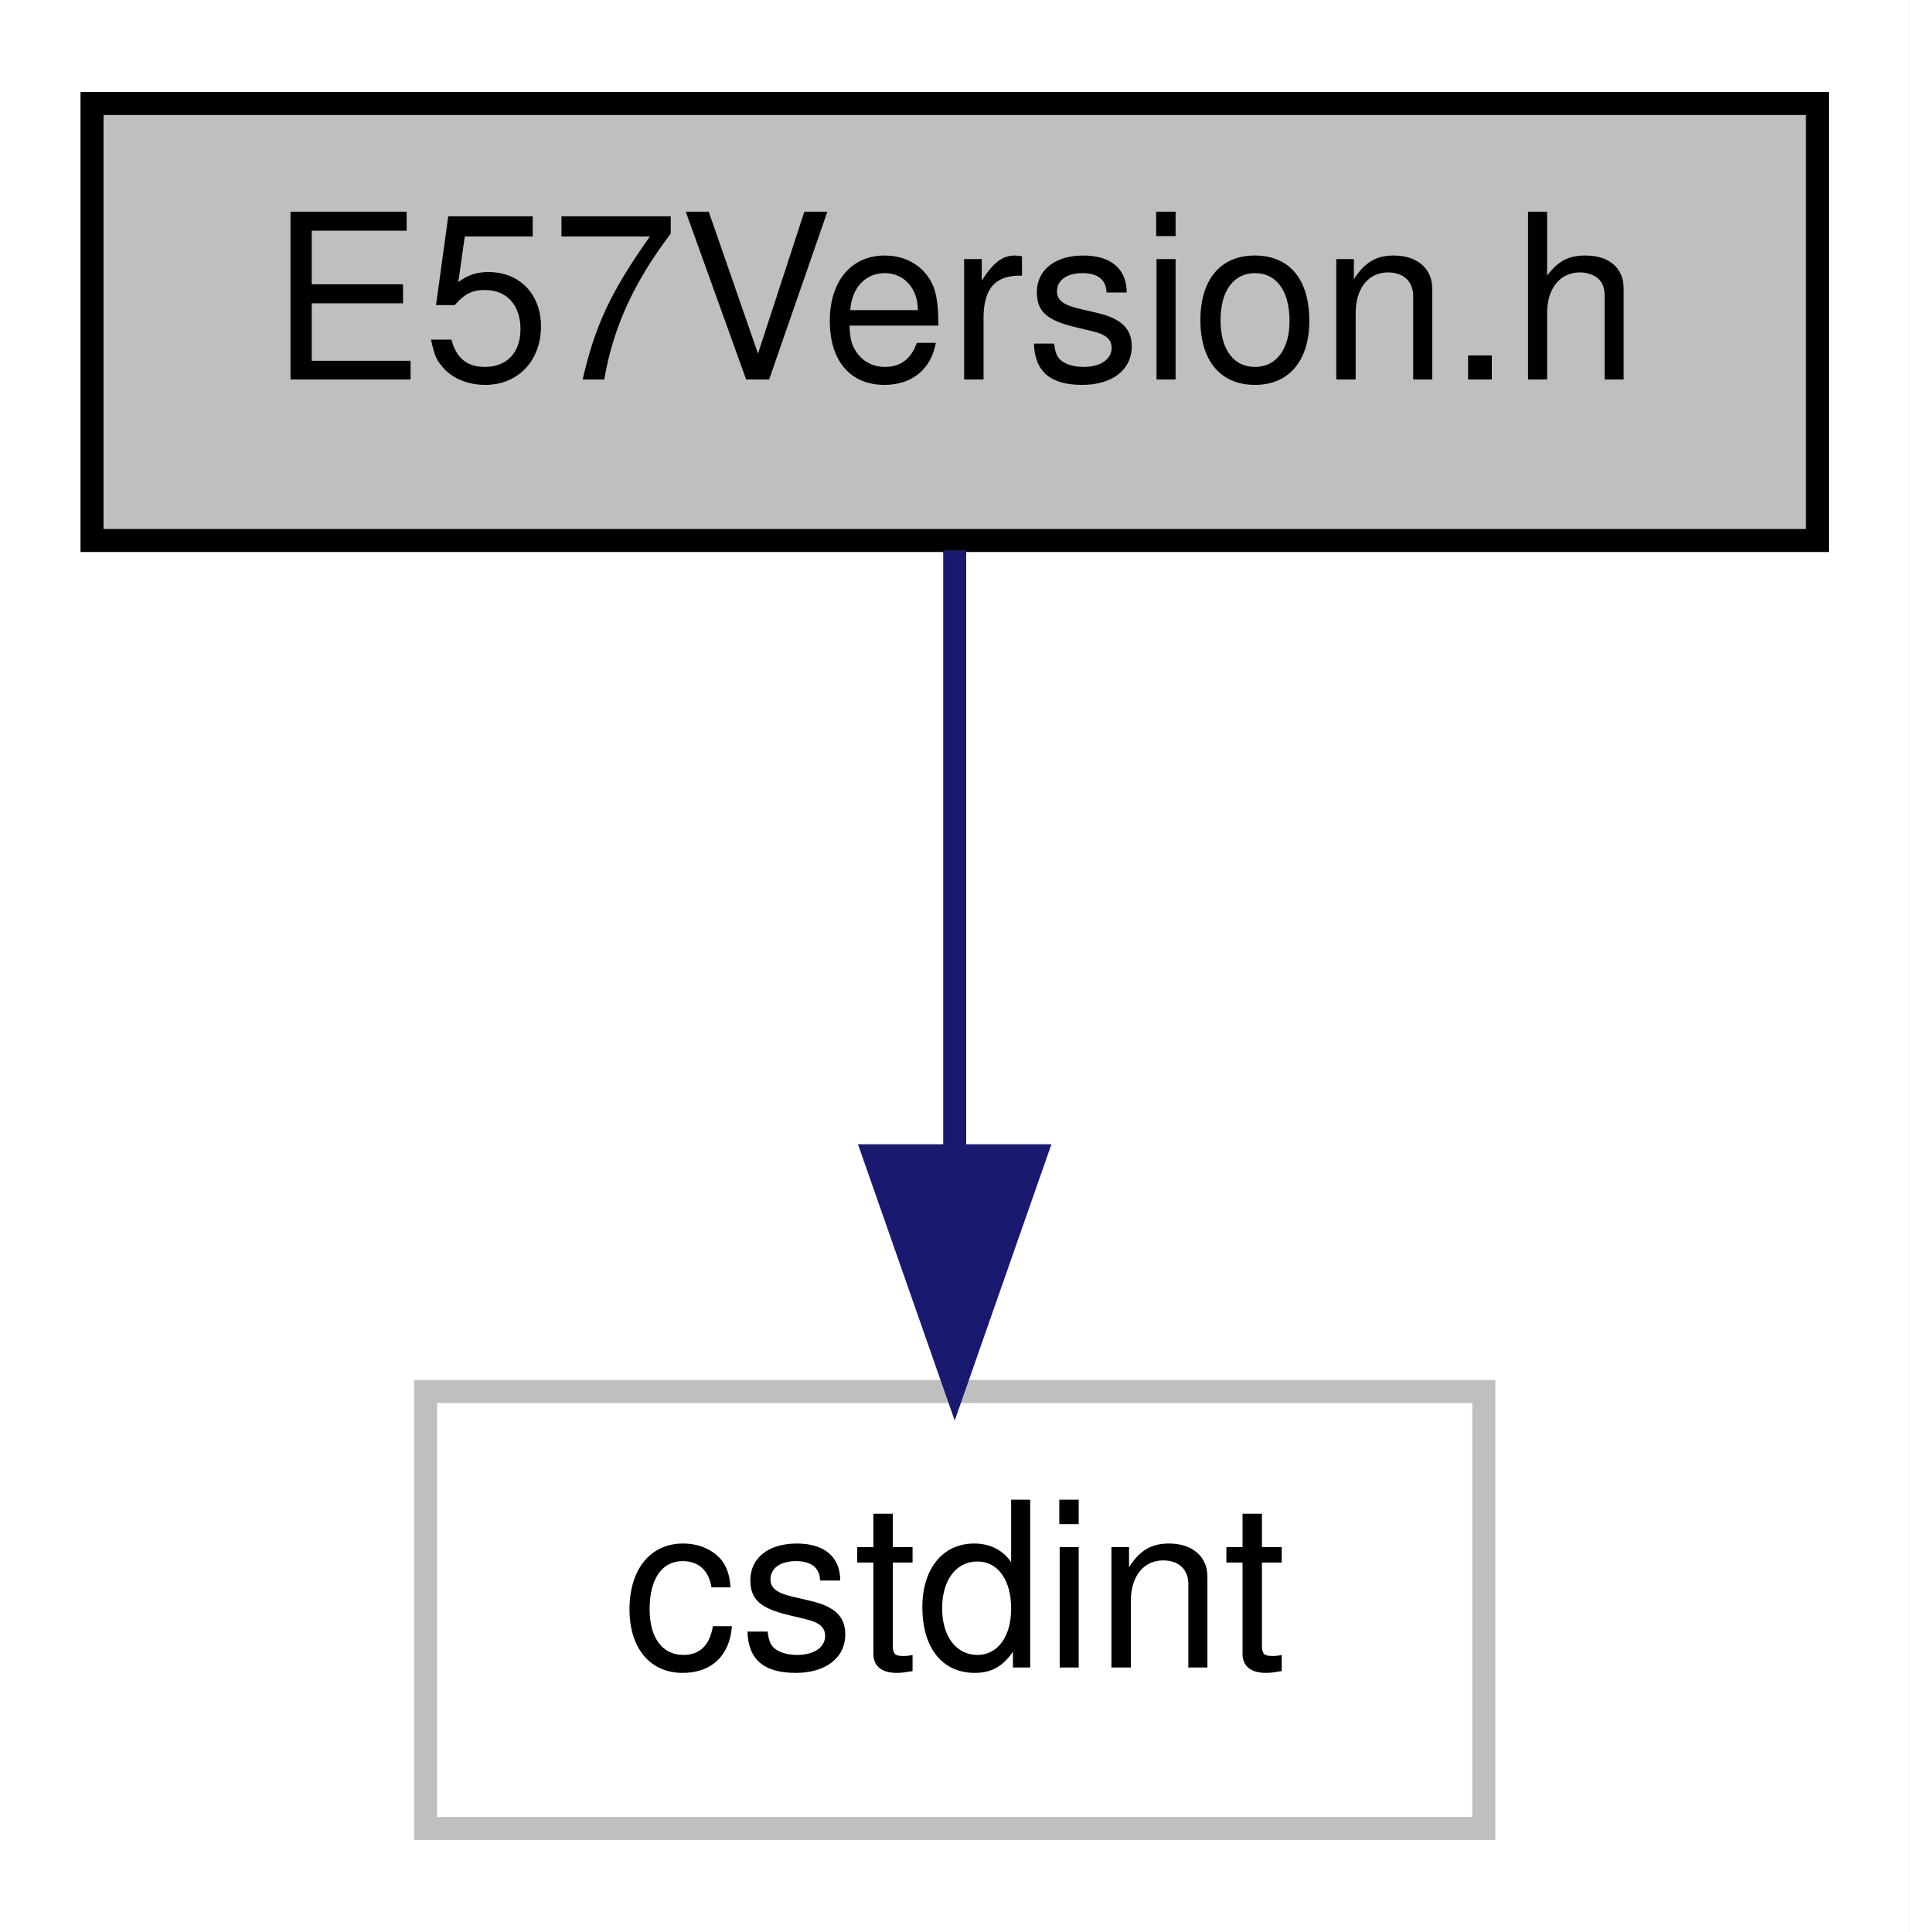
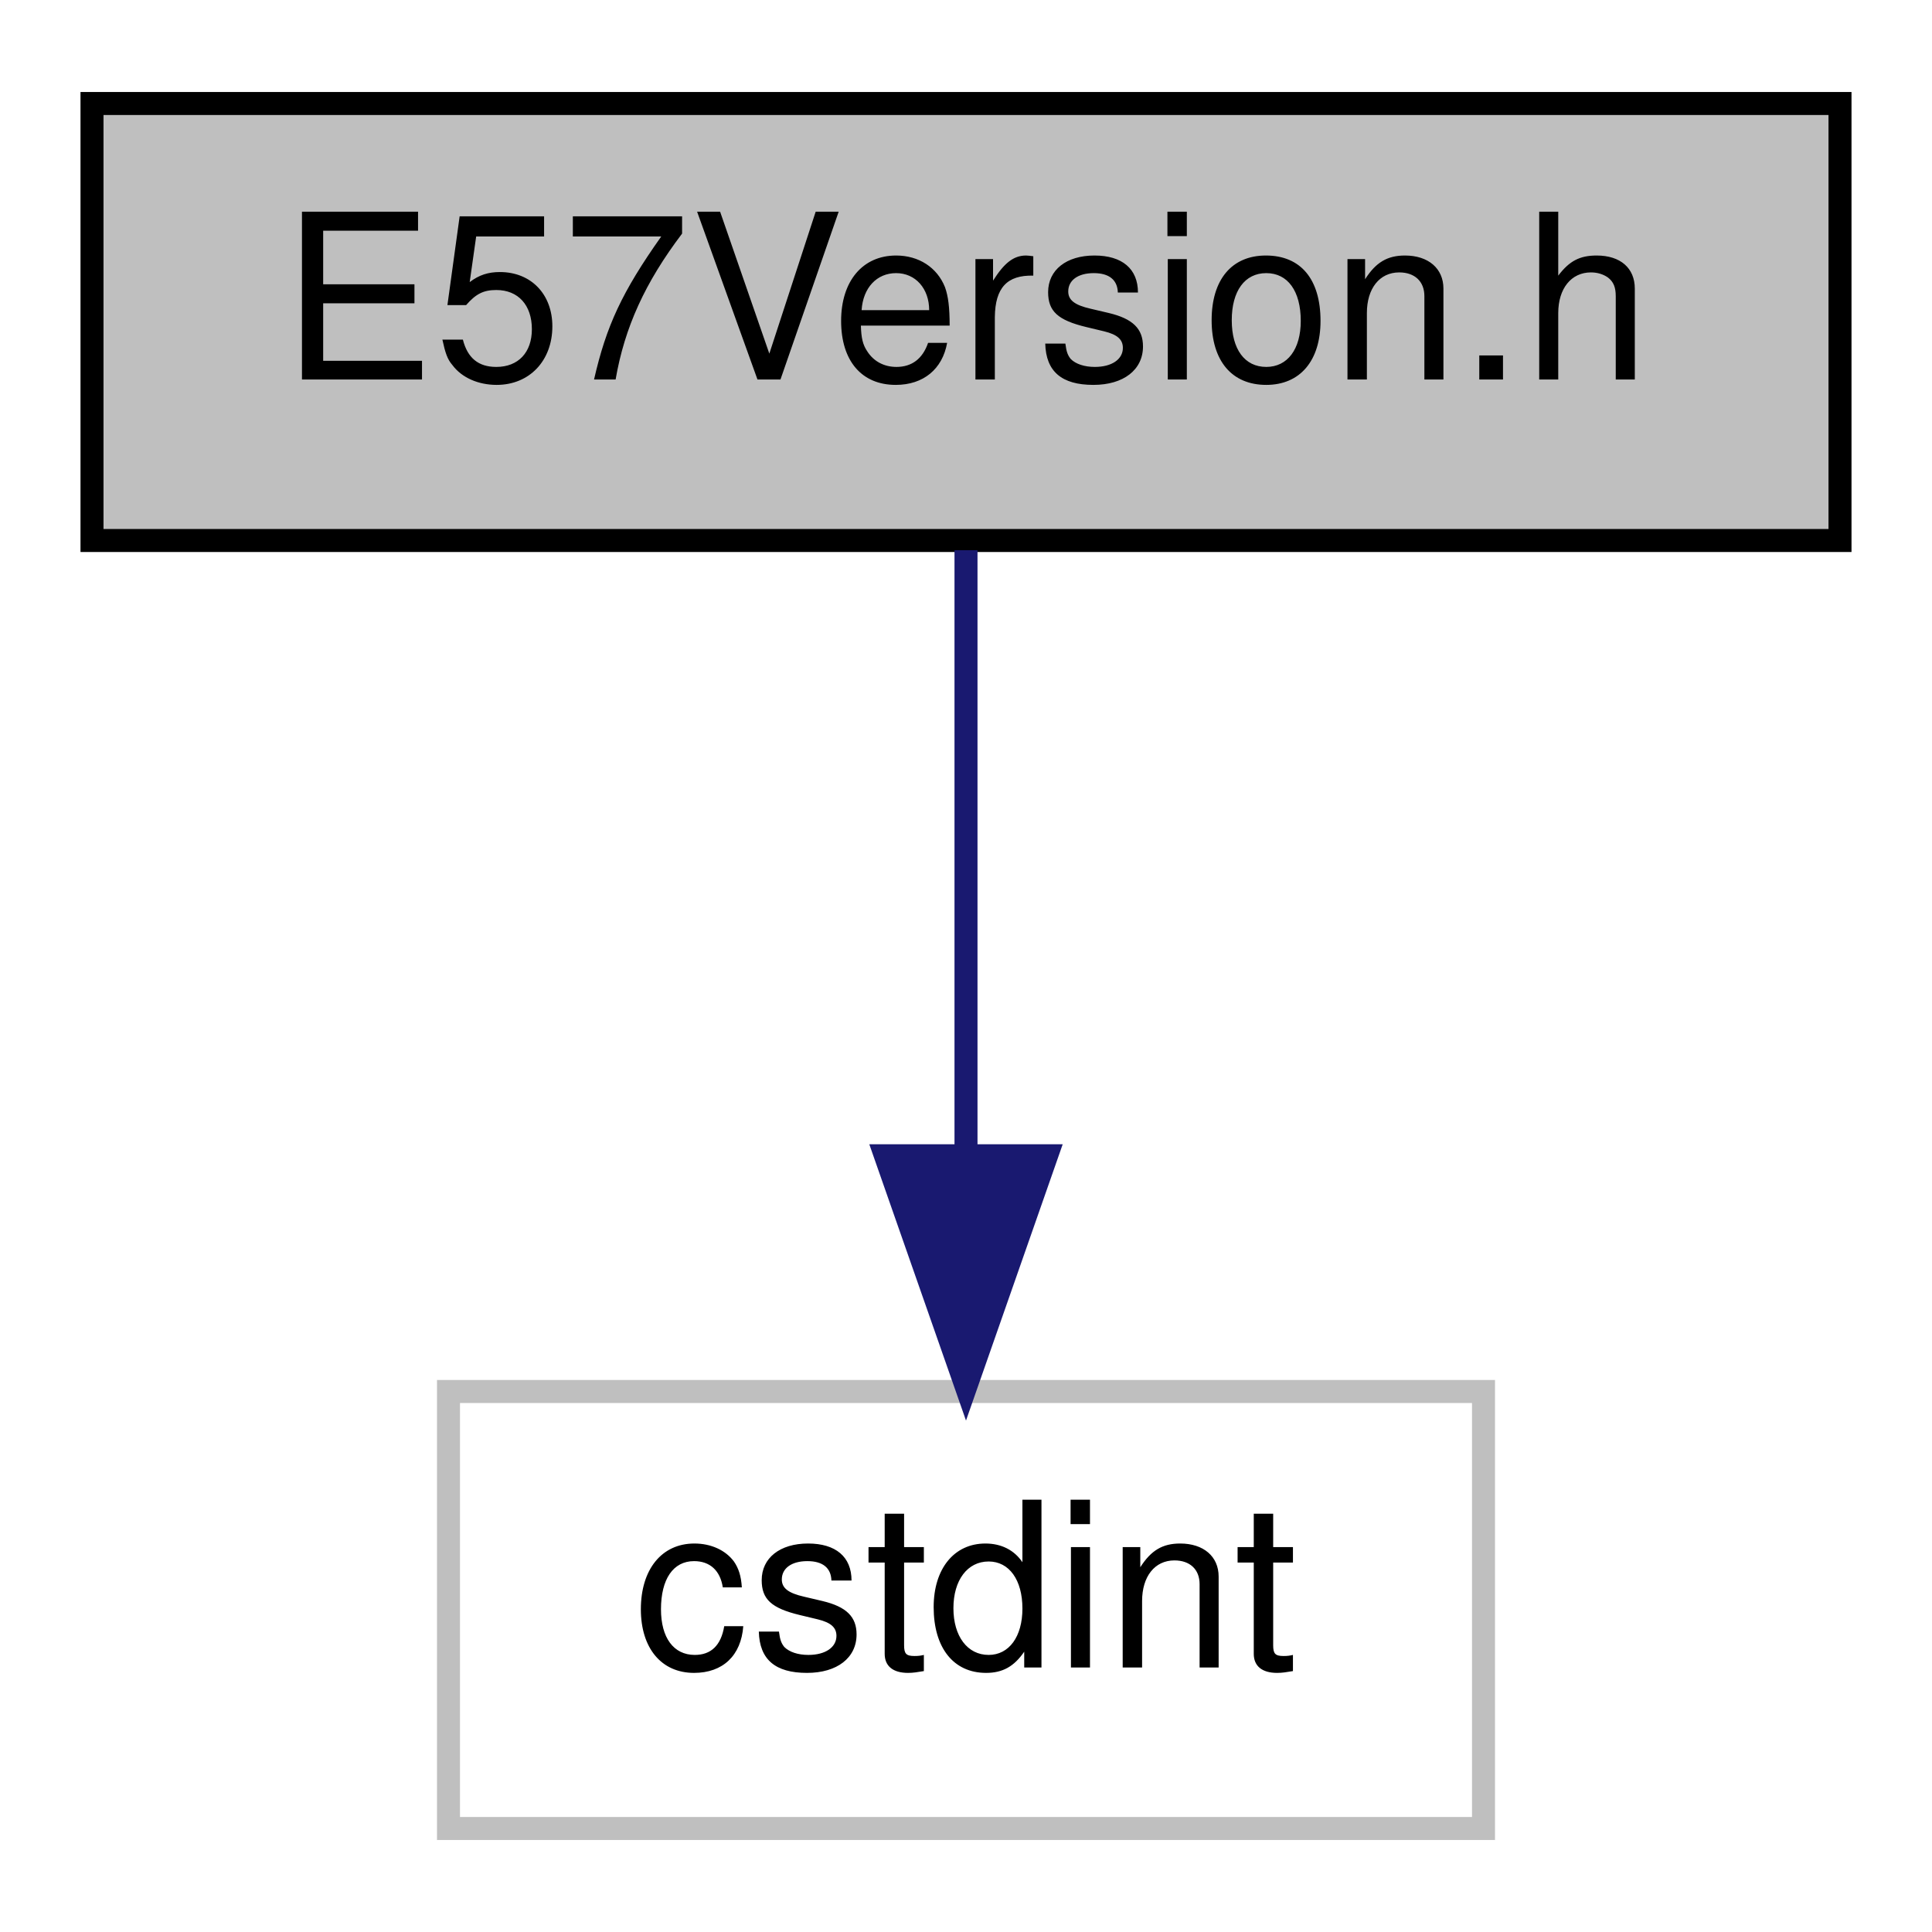
- <svg xmlns="http://www.w3.org/2000/svg" xmlns:xlink="http://www.w3.org/1999/xlink" width="83pt" height="84pt" viewBox="0.00 0.00 83.00 84.00">
+ <svg xmlns="http://www.w3.org/2000/svg" xmlns:xlink="http://www.w3.org/1999/xlink" width="84pt" height="84pt" viewBox="0.00 0.00 84.00 84.00">
  <g id="graph0" class="graph" transform="scale(1 1) rotate(0) translate(4 80)">
-     <polygon fill="white" stroke="transparent" points="-4,4 -4,-80 79,-80 79,4 -4,4" />
+     <polygon fill="white" stroke="transparent" points="-4,4 -4,-80 80,-80 80,4 -4,4" />
    <g id="node1" class="node">
      <g id="a_node1">
        <a xlink:title=" ">
-           <polygon fill="#bfbfbf" stroke="black" points="0,-56.5 0,-75.5 75,-75.5 75,-56.5 0,-56.5" />
-           <text text-anchor="middle" x="37.5" y="-63.5" font-family="Helvetica,sans-Serif" font-size="10.00">E57Version.h</text>
+           <polygon fill="#bfbfbf" stroke="black" points="0,-56.5 0,-75.5 76,-75.5 76,-56.5 0,-56.5" />
+           <text text-anchor="middle" x="38" y="-63.5" font-family="Helvetica,sans-Serif" font-size="10.00">E57Version.h</text>
        </a>
      </g>
    </g>
    <g id="node2" class="node">
      <g id="a_node2">
        <a xlink:title=" ">
-           <polygon fill="white" stroke="#bfbfbf" points="14.5,-0.5 14.5,-19.5 60.5,-19.5 60.5,-0.5 14.5,-0.5" />
-           <text text-anchor="middle" x="37.5" y="-7.5" font-family="Helvetica,sans-Serif" font-size="10.00">cstdint</text>
+           <polygon fill="white" stroke="#bfbfbf" points="15.5,-0.5 15.5,-19.5 60.5,-19.5 60.5,-0.5 15.5,-0.5" />
+           <text text-anchor="middle" x="38" y="-7.5" font-family="Helvetica,sans-Serif" font-size="10.00">cstdint</text>
        </a>
      </g>
    </g>
    <g id="edge1" class="edge">
-       <path fill="none" stroke="midnightblue" d="M37.5,-56.08C37.5,-49.01 37.5,-38.86 37.5,-29.99" />
-       <polygon fill="midnightblue" stroke="midnightblue" points="41,-29.75 37.5,-19.75 34,-29.75 41,-29.75" />
+       <path fill="none" stroke="midnightblue" d="M38,-56.08C38,-49.01 38,-38.86 38,-29.99" />
+       <polygon fill="midnightblue" stroke="midnightblue" points="41.5,-29.75 38,-19.75 34.5,-29.75 41.5,-29.75" />
    </g>
  </g>
</svg>
